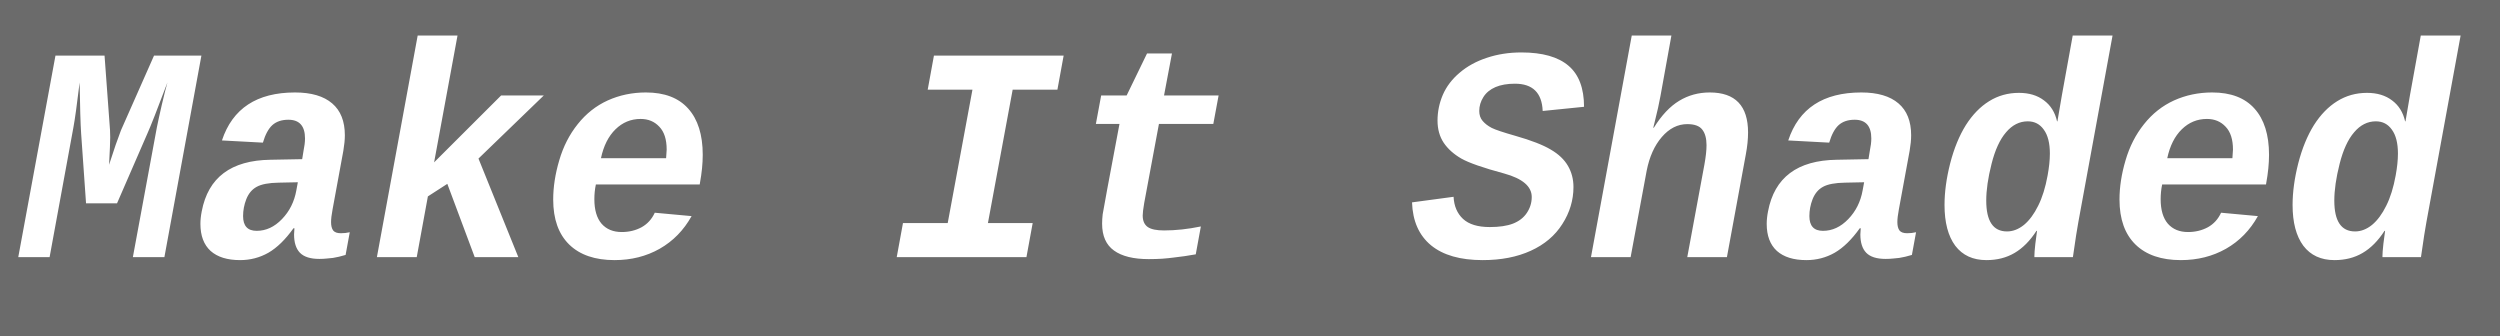
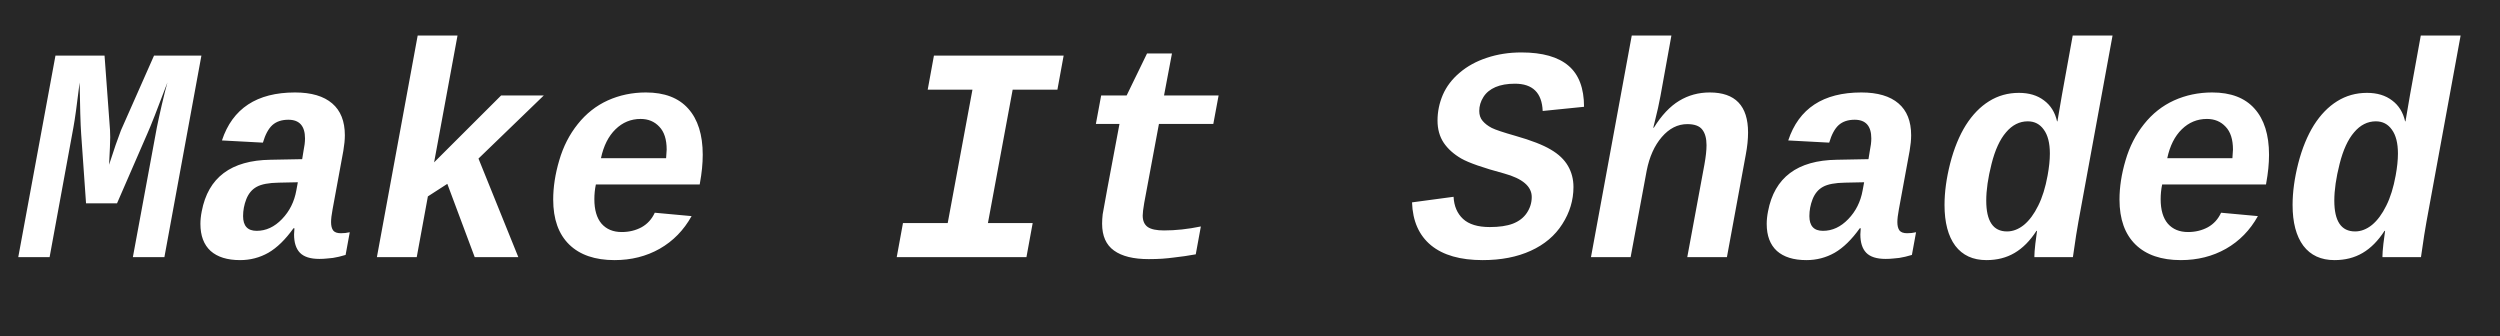
<svg xmlns="http://www.w3.org/2000/svg" width="745" height="100">
  <g>
-     <rect fill="#6b6b6b" id="canvas_background" height="102" width="747" y="-1" x="-1" />
+     <rect fill="#272727" id="canvas_background" height="102" width="747" y="-1" x="-1" />
  </g>
  <g>
+     <rect id="svg_3" height="1" width="23" y="-159.562" x="-343" stroke-width="1.5" stroke="#000" fill="#ffffff" />
+     <rect id="svg_4" height="1" width="1" y="-26.562" x="-305" stroke-width="1.5" stroke="#000" fill="#ffffff" />
    <text font-style="italic" stroke="#000" transform="matrix(3.600929,0,0,3.79732,-159.9197,-21.87091) " font-weight="bold" xml:space="preserve" text-anchor="start" font-family="'Courier New', Courier, monospace" font-size="24" id="svg_1" y="25.938" x="46" stroke-width="0" fill="#ffffff">Make It Shaded</text>
  </g>
</svg>
